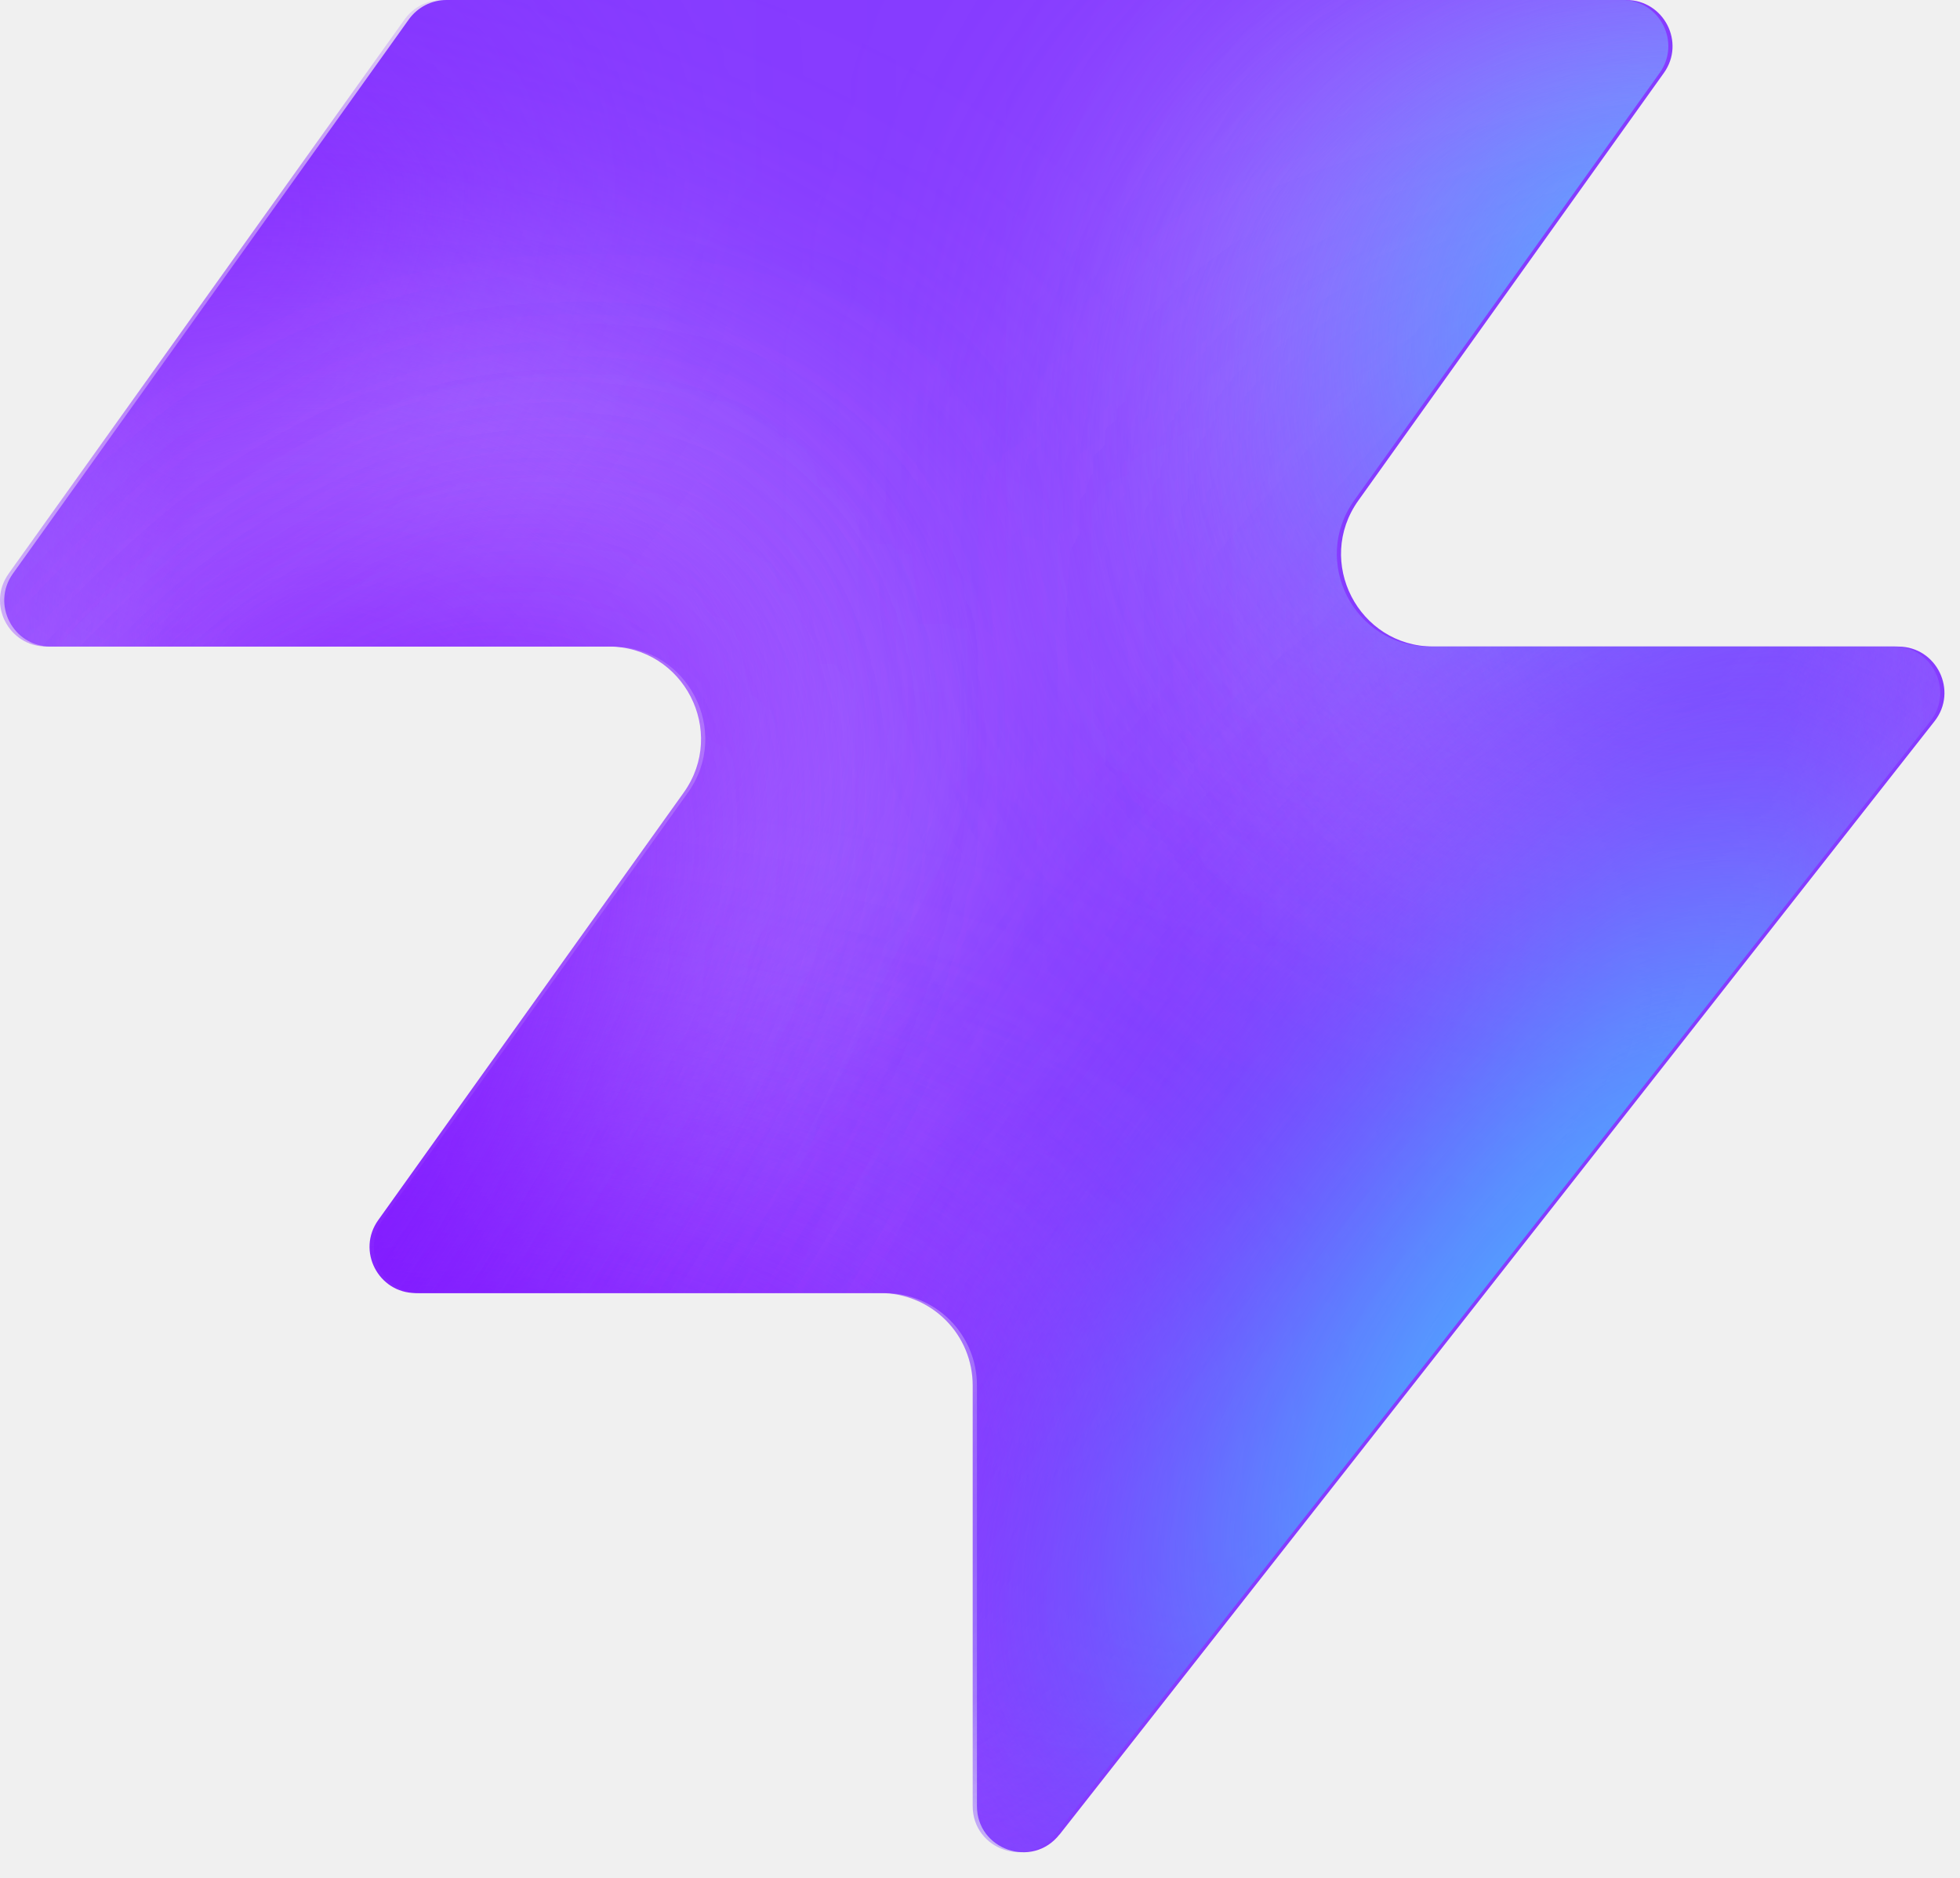
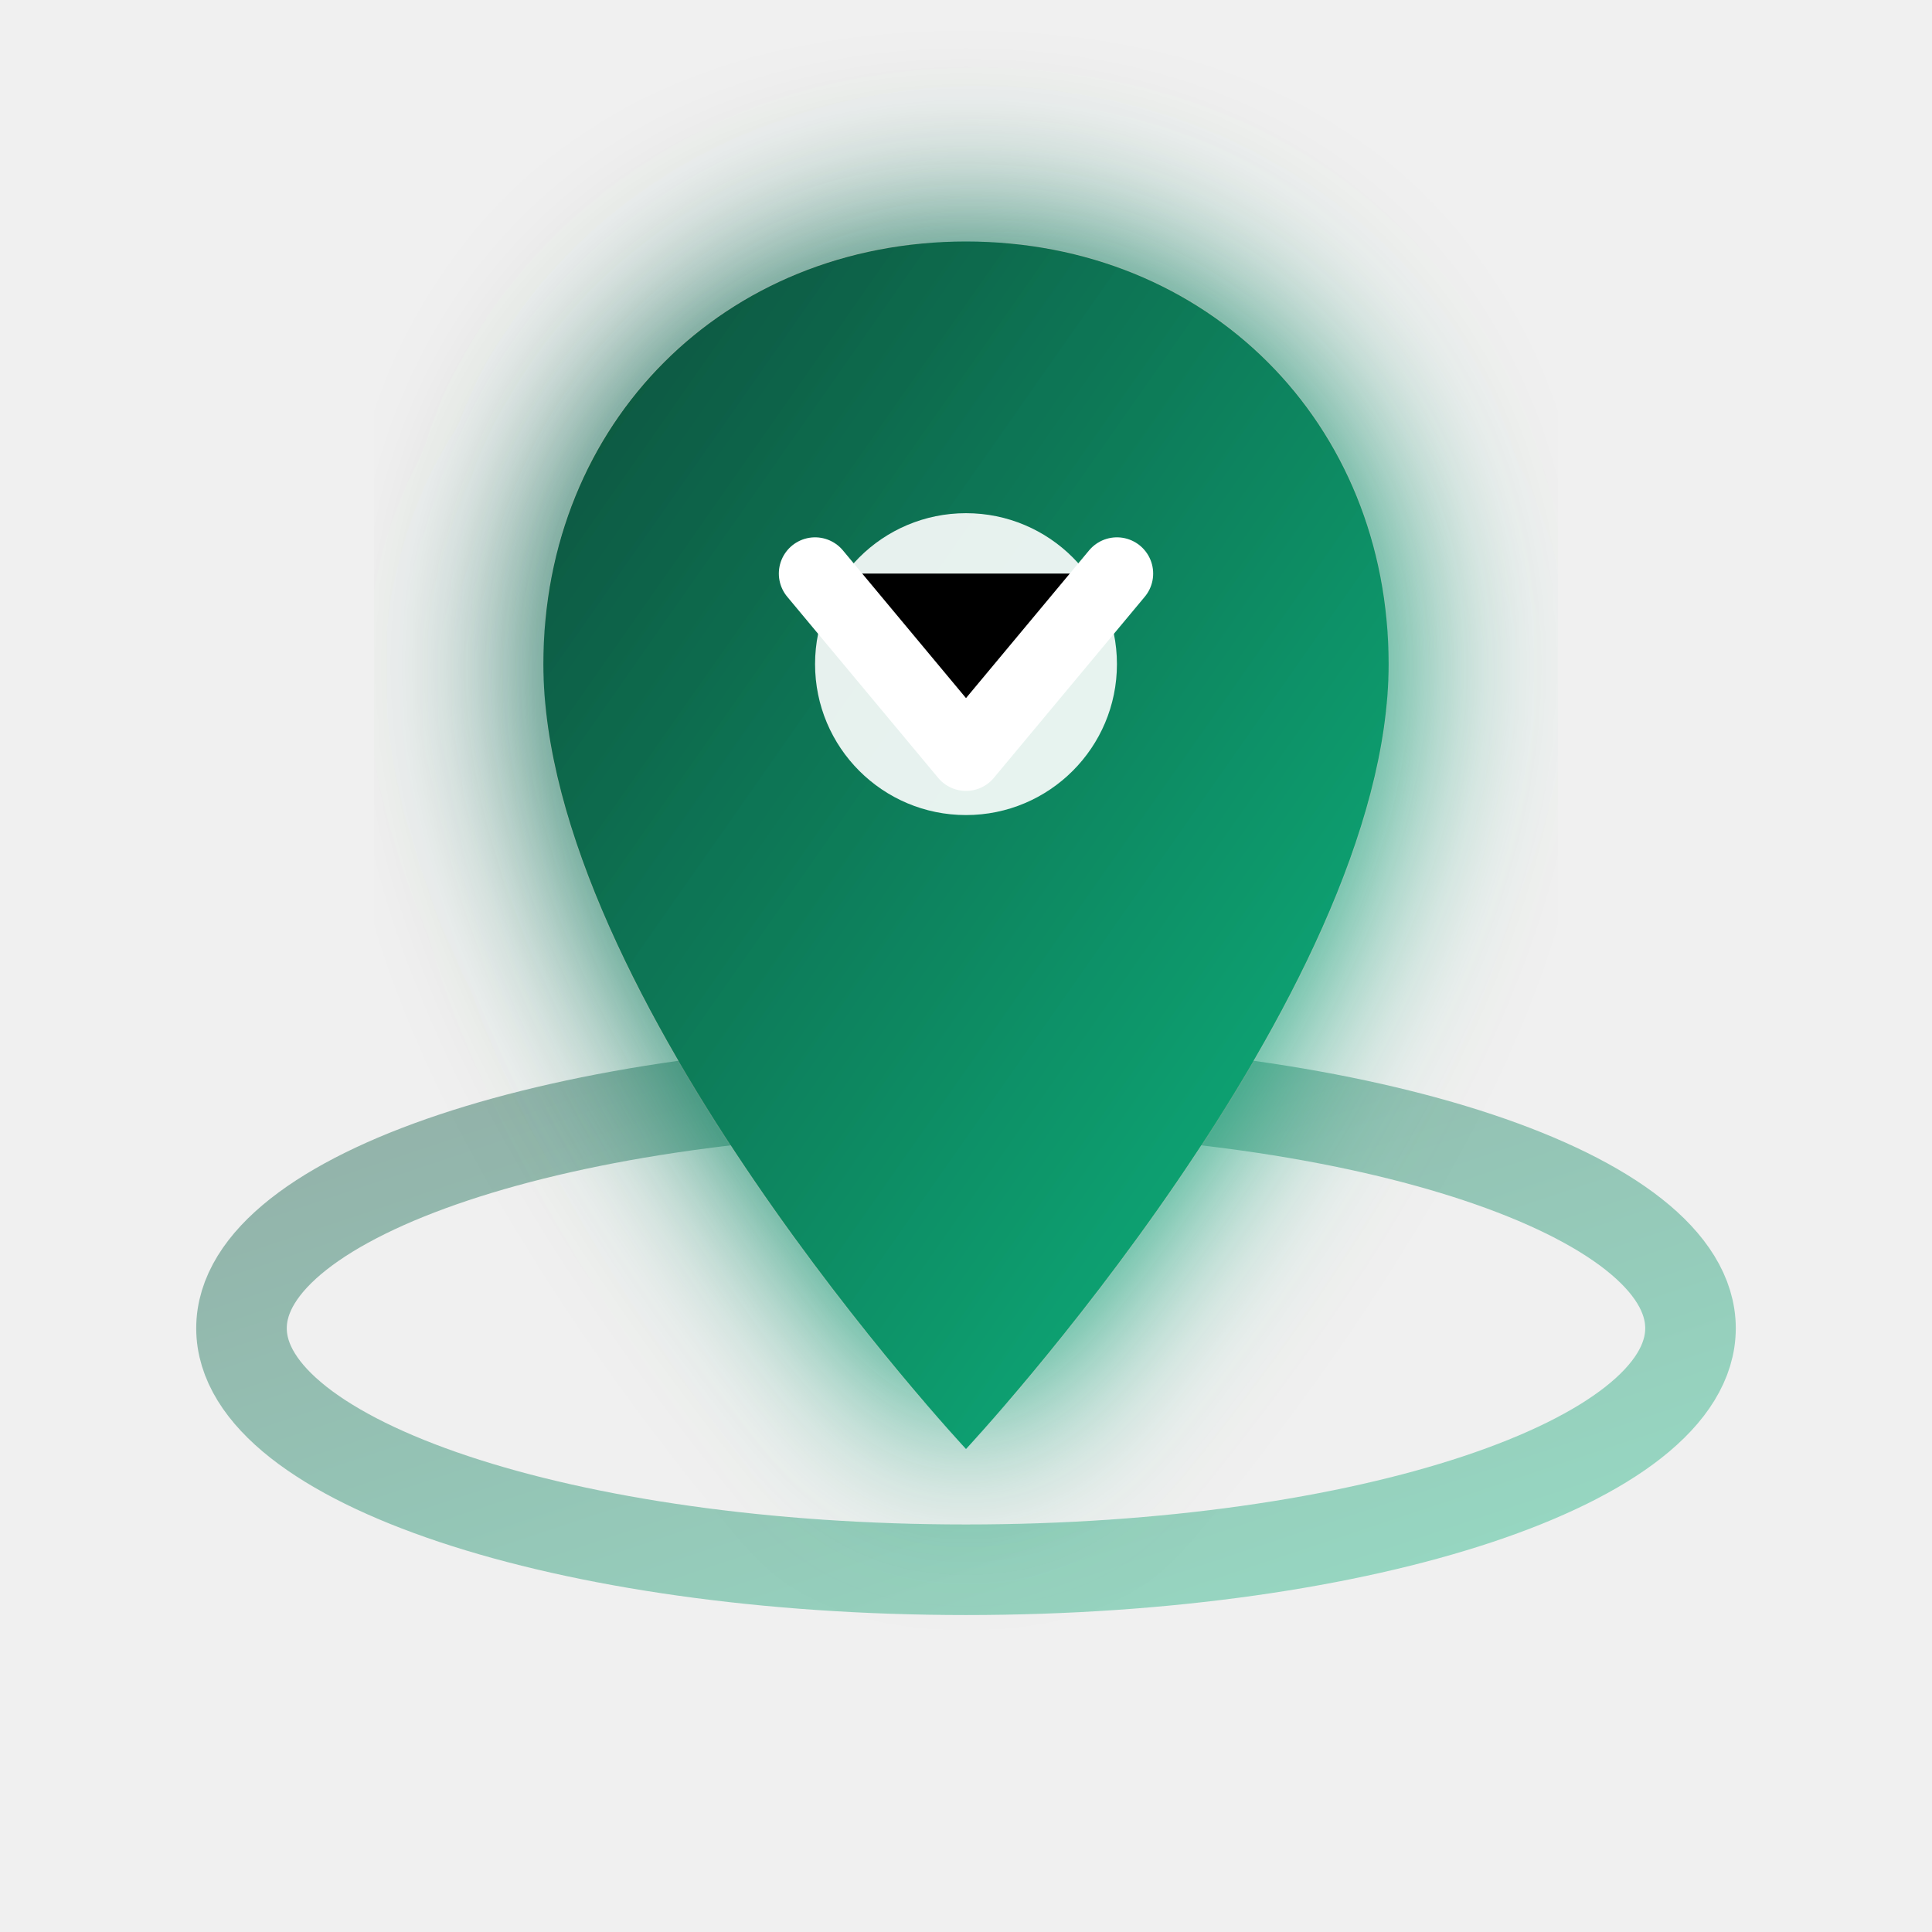
- <svg xmlns="http://www.w3.org/2000/svg" width="48" height="46" fill="none" viewBox="0 0 48 46">
-   <path fill="#863bff" d="M25.946 44.938c-.664.845-2.021.375-2.021-.698V33.937a2.26 2.26 0 0 0-2.262-2.262H10.287c-.92 0-1.456-1.04-.92-1.788l7.48-10.471c1.07-1.497 0-3.578-1.842-3.578H1.237c-.92 0-1.456-1.04-.92-1.788L10.013.474c.214-.297.556-.474.92-.474h28.894c.92 0 1.456 1.04.92 1.788l-7.48 10.471c-1.07 1.498 0 3.579 1.842 3.579h11.377c.943 0 1.473 1.088.89 1.83L25.947 44.94z" style="fill:#863bff;fill:color(display-p3 .525 .23 1);fill-opacity:1" />
-   <mask id="a" width="48" height="46" x="0" y="0" maskUnits="userSpaceOnUse" style="mask-type:alpha">
-     <path fill="#000" d="M25.842 44.938c-.664.844-2.021.375-2.021-.698V33.937a2.26 2.26 0 0 0-2.262-2.262H10.183c-.92 0-1.456-1.04-.92-1.788l7.48-10.471c1.07-1.498 0-3.579-1.842-3.579H1.133c-.92 0-1.456-1.04-.92-1.787L9.91.473c.214-.297.556-.474.92-.474h28.894c.92 0 1.456 1.04.92 1.788l-7.48 10.471c-1.07 1.498 0 3.578 1.842 3.578h11.377c.943 0 1.473 1.088.89 1.832L25.843 44.94z" style="fill:#000;fill-opacity:1" />
-   </mask>
-   <g mask="url(#a)">
-     <g filter="url(#b)">
-       <ellipse cx="5.508" cy="14.704" fill="#ede6ff" rx="5.508" ry="14.704" style="fill:#ede6ff;fill:color(display-p3 .927 .903 1);fill-opacity:1" transform="matrix(.00324 1 1 -.00324 -4.47 31.516)" />
-     </g>
-     <g filter="url(#c)">
-       <ellipse cx="10.399" cy="29.851" fill="#ede6ff" rx="10.399" ry="29.851" style="fill:#ede6ff;fill:color(display-p3 .927 .903 1);fill-opacity:1" transform="matrix(.00324 1 1 -.00324 -39.328 7.883)" />
-     </g>
-     <g filter="url(#d)">
-       <ellipse cx="5.508" cy="30.487" fill="#7e14ff" rx="5.508" ry="30.487" style="fill:#7e14ff;fill:color(display-p3 .492 .077 1);fill-opacity:1" transform="rotate(89.814 -25.913 -14.639)scale(1 -1)" />
-     </g>
-     <g filter="url(#e)">
-       <ellipse cx="5.508" cy="30.599" fill="#7e14ff" rx="5.508" ry="30.599" style="fill:#7e14ff;fill:color(display-p3 .492 .077 1);fill-opacity:1" transform="rotate(89.814 -32.644 -3.334)scale(1 -1)" />
-     </g>
-     <g filter="url(#f)">
-       <ellipse cx="5.508" cy="30.599" fill="#7e14ff" rx="5.508" ry="30.599" style="fill:#7e14ff;fill:color(display-p3 .492 .077 1);fill-opacity:1" transform="matrix(.00324 1 1 -.00324 -34.34 30.47)" />
-     </g>
-     <g filter="url(#g)">
-       <ellipse cx="14.072" cy="22.078" fill="#ede6ff" rx="14.072" ry="22.078" style="fill:#ede6ff;fill:color(display-p3 .927 .903 1);fill-opacity:1" transform="rotate(93.35 24.506 48.493)scale(-1 1)" />
-     </g>
-     <g filter="url(#h)">
-       <ellipse cx="3.47" cy="21.501" fill="#7e14ff" rx="3.47" ry="21.501" style="fill:#7e14ff;fill:color(display-p3 .492 .077 1);fill-opacity:1" transform="rotate(89.009 28.708 47.59)scale(-1 1)" />
-     </g>
-     <g filter="url(#i)">
-       <ellipse cx="3.47" cy="21.501" fill="#7e14ff" rx="3.47" ry="21.501" style="fill:#7e14ff;fill:color(display-p3 .492 .077 1);fill-opacity:1" transform="rotate(89.009 28.708 47.59)scale(-1 1)" />
-     </g>
-     <g filter="url(#j)">
-       <ellipse cx=".387" cy="8.972" fill="#7e14ff" rx="4.407" ry="29.108" style="fill:#7e14ff;fill:color(display-p3 .492 .077 1);fill-opacity:1" transform="rotate(39.51 .387 8.972)" />
-     </g>
-     <g filter="url(#k)">
-       <ellipse cx="47.523" cy="-6.092" fill="#7e14ff" rx="4.407" ry="29.108" style="fill:#7e14ff;fill:color(display-p3 .492 .077 1);fill-opacity:1" transform="rotate(37.892 47.523 -6.092)" />
-     </g>
-     <g filter="url(#l)">
-       <ellipse cx="41.412" cy="6.333" fill="#47bfff" rx="5.971" ry="9.665" style="fill:#47bfff;fill:color(display-p3 .28 .748 1);fill-opacity:1" transform="rotate(37.892 41.412 6.333)" />
-     </g>
-     <g filter="url(#m)">
-       <ellipse cx="-1.879" cy="38.332" fill="#7e14ff" rx="4.407" ry="29.108" style="fill:#7e14ff;fill:color(display-p3 .492 .077 1);fill-opacity:1" transform="rotate(37.892 -1.88 38.332)" />
-     </g>
-     <g filter="url(#n)">
-       <ellipse cx="-1.879" cy="38.332" fill="#7e14ff" rx="4.407" ry="29.108" style="fill:#7e14ff;fill:color(display-p3 .492 .077 1);fill-opacity:1" transform="rotate(37.892 -1.88 38.332)" />
-     </g>
-     <g filter="url(#o)">
-       <ellipse cx="35.651" cy="29.907" fill="#7e14ff" rx="4.407" ry="29.108" style="fill:#7e14ff;fill:color(display-p3 .492 .077 1);fill-opacity:1" transform="rotate(37.892 35.651 29.907)" />
-     </g>
-     <g filter="url(#p)">
-       <ellipse cx="38.418" cy="32.4" fill="#47bfff" rx="5.971" ry="15.297" style="fill:#47bfff;fill:color(display-p3 .28 .748 1);fill-opacity:1" transform="rotate(37.892 38.418 32.4)" />
-     </g>
-   </g>
+ <svg xmlns="http://www.w3.org/2000/svg" width="32" height="32" viewBox="0 0 32 32">
  <defs>
-     <filter id="b" width="60.045" height="41.654" x="-19.77" y="16.149" color-interpolation-filters="sRGB" filterUnits="userSpaceOnUse">
-       <feFlood flood-opacity="0" result="BackgroundImageFix" />
-       <feBlend in="SourceGraphic" in2="BackgroundImageFix" result="shape" />
-       <feGaussianBlur result="effect1_foregroundBlur_2002_17158" stdDeviation="7.659" />
-     </filter>
-     <filter id="c" width="90.34" height="51.437" x="-54.613" y="-7.533" color-interpolation-filters="sRGB" filterUnits="userSpaceOnUse">
-       <feFlood flood-opacity="0" result="BackgroundImageFix" />
-       <feBlend in="SourceGraphic" in2="BackgroundImageFix" result="shape" />
-       <feGaussianBlur result="effect1_foregroundBlur_2002_17158" stdDeviation="7.659" />
-     </filter>
-     <filter id="d" width="79.355" height="29.4" x="-49.64" y="2.03" color-interpolation-filters="sRGB" filterUnits="userSpaceOnUse">
-       <feFlood flood-opacity="0" result="BackgroundImageFix" />
-       <feBlend in="SourceGraphic" in2="BackgroundImageFix" result="shape" />
-       <feGaussianBlur result="effect1_foregroundBlur_2002_17158" stdDeviation="4.596" />
-     </filter>
-     <filter id="e" width="79.579" height="29.4" x="-45.045" y="20.029" color-interpolation-filters="sRGB" filterUnits="userSpaceOnUse">
-       <feFlood flood-opacity="0" result="BackgroundImageFix" />
-       <feBlend in="SourceGraphic" in2="BackgroundImageFix" result="shape" />
-       <feGaussianBlur result="effect1_foregroundBlur_2002_17158" stdDeviation="4.596" />
-     </filter>
-     <filter id="f" width="79.579" height="29.4" x="-43.513" y="21.178" color-interpolation-filters="sRGB" filterUnits="userSpaceOnUse">
-       <feFlood flood-opacity="0" result="BackgroundImageFix" />
-       <feBlend in="SourceGraphic" in2="BackgroundImageFix" result="shape" />
-       <feGaussianBlur result="effect1_foregroundBlur_2002_17158" stdDeviation="4.596" />
-     </filter>
-     <filter id="g" width="74.749" height="58.852" x="15.756" y="-17.901" color-interpolation-filters="sRGB" filterUnits="userSpaceOnUse">
-       <feFlood flood-opacity="0" result="BackgroundImageFix" />
-       <feBlend in="SourceGraphic" in2="BackgroundImageFix" result="shape" />
-       <feGaussianBlur result="effect1_foregroundBlur_2002_17158" stdDeviation="7.659" />
-     </filter>
-     <filter id="h" width="61.377" height="25.362" x="23.548" y="2.284" color-interpolation-filters="sRGB" filterUnits="userSpaceOnUse">
-       <feFlood flood-opacity="0" result="BackgroundImageFix" />
-       <feBlend in="SourceGraphic" in2="BackgroundImageFix" result="shape" />
-       <feGaussianBlur result="effect1_foregroundBlur_2002_17158" stdDeviation="4.596" />
-     </filter>
-     <filter id="i" width="61.377" height="25.362" x="23.548" y="2.284" color-interpolation-filters="sRGB" filterUnits="userSpaceOnUse">
-       <feFlood flood-opacity="0" result="BackgroundImageFix" />
-       <feBlend in="SourceGraphic" in2="BackgroundImageFix" result="shape" />
-       <feGaussianBlur result="effect1_foregroundBlur_2002_17158" stdDeviation="4.596" />
-     </filter>
-     <filter id="j" width="56.045" height="63.649" x="-27.636" y="-22.853" color-interpolation-filters="sRGB" filterUnits="userSpaceOnUse">
-       <feFlood flood-opacity="0" result="BackgroundImageFix" />
-       <feBlend in="SourceGraphic" in2="BackgroundImageFix" result="shape" />
-       <feGaussianBlur result="effect1_foregroundBlur_2002_17158" stdDeviation="4.596" />
-     </filter>
-     <filter id="k" width="54.814" height="64.646" x="20.116" y="-38.415" color-interpolation-filters="sRGB" filterUnits="userSpaceOnUse">
-       <feFlood flood-opacity="0" result="BackgroundImageFix" />
-       <feBlend in="SourceGraphic" in2="BackgroundImageFix" result="shape" />
-       <feGaussianBlur result="effect1_foregroundBlur_2002_17158" stdDeviation="4.596" />
-     </filter>
-     <filter id="l" width="33.541" height="35.313" x="24.641" y="-11.323" color-interpolation-filters="sRGB" filterUnits="userSpaceOnUse">
-       <feFlood flood-opacity="0" result="BackgroundImageFix" />
-       <feBlend in="SourceGraphic" in2="BackgroundImageFix" result="shape" />
-       <feGaussianBlur result="effect1_foregroundBlur_2002_17158" stdDeviation="4.596" />
-     </filter>
-     <filter id="m" width="54.814" height="64.646" x="-29.286" y="6.009" color-interpolation-filters="sRGB" filterUnits="userSpaceOnUse">
-       <feFlood flood-opacity="0" result="BackgroundImageFix" />
-       <feBlend in="SourceGraphic" in2="BackgroundImageFix" result="shape" />
-       <feGaussianBlur result="effect1_foregroundBlur_2002_17158" stdDeviation="4.596" />
-     </filter>
-     <filter id="n" width="54.814" height="64.646" x="-29.286" y="6.009" color-interpolation-filters="sRGB" filterUnits="userSpaceOnUse">
-       <feFlood flood-opacity="0" result="BackgroundImageFix" />
-       <feBlend in="SourceGraphic" in2="BackgroundImageFix" result="shape" />
-       <feGaussianBlur result="effect1_foregroundBlur_2002_17158" stdDeviation="4.596" />
-     </filter>
-     <filter id="o" width="54.814" height="64.646" x="8.244" y="-2.416" color-interpolation-filters="sRGB" filterUnits="userSpaceOnUse">
-       <feFlood flood-opacity="0" result="BackgroundImageFix" />
-       <feBlend in="SourceGraphic" in2="BackgroundImageFix" result="shape" />
-       <feGaussianBlur result="effect1_foregroundBlur_2002_17158" stdDeviation="4.596" />
-     </filter>
-     <filter id="p" width="39.409" height="43.623" x="18.713" y="10.588" color-interpolation-filters="sRGB" filterUnits="userSpaceOnUse">
-       <feFlood flood-opacity="0" result="BackgroundImageFix" />
-       <feBlend in="SourceGraphic" in2="BackgroundImageFix" result="shape" />
-       <feGaussianBlur result="effect1_foregroundBlur_2002_17158" stdDeviation="4.596" />
+     <linearGradient id="g" x1="0%" y1="0%" x2="100%" y2="100%">
+       <stop offset="0%" stop-color="#064E3B" />
+       <stop offset="100%" stop-color="#10B981" />
+     </linearGradient>
+     <filter id="f" x="-20%" y="-20%" width="140%" height="140%">
+       <feGaussianBlur stdDeviation="1.5" result="b" />
+       <feComposite in="SourceGraphic" in2="b" operator="over" />
    </filter>
  </defs>
+   <ellipse cx="16" cy="22" rx="12" ry="4" fill="none" stroke="url(#g)" stroke-width="1.5" opacity="0.4" />
+   <path d="M16 4C12 4 9 7 9 11C9 16.5 16 24 16 24C16 24 23 16.5 23 11C23 7 20 4 16 4Z" fill="url(#g)" filter="url(#f)" />
+   <circle cx="16" cy="11" r="2.5" fill="white" opacity="0.9" />
+   <path d="M13.5 9.5 L16 12.5 L18.5 9.5" stroke="white" stroke-width="1.2" stroke-linecap="round" stroke-linejoin="round" />
</svg>
